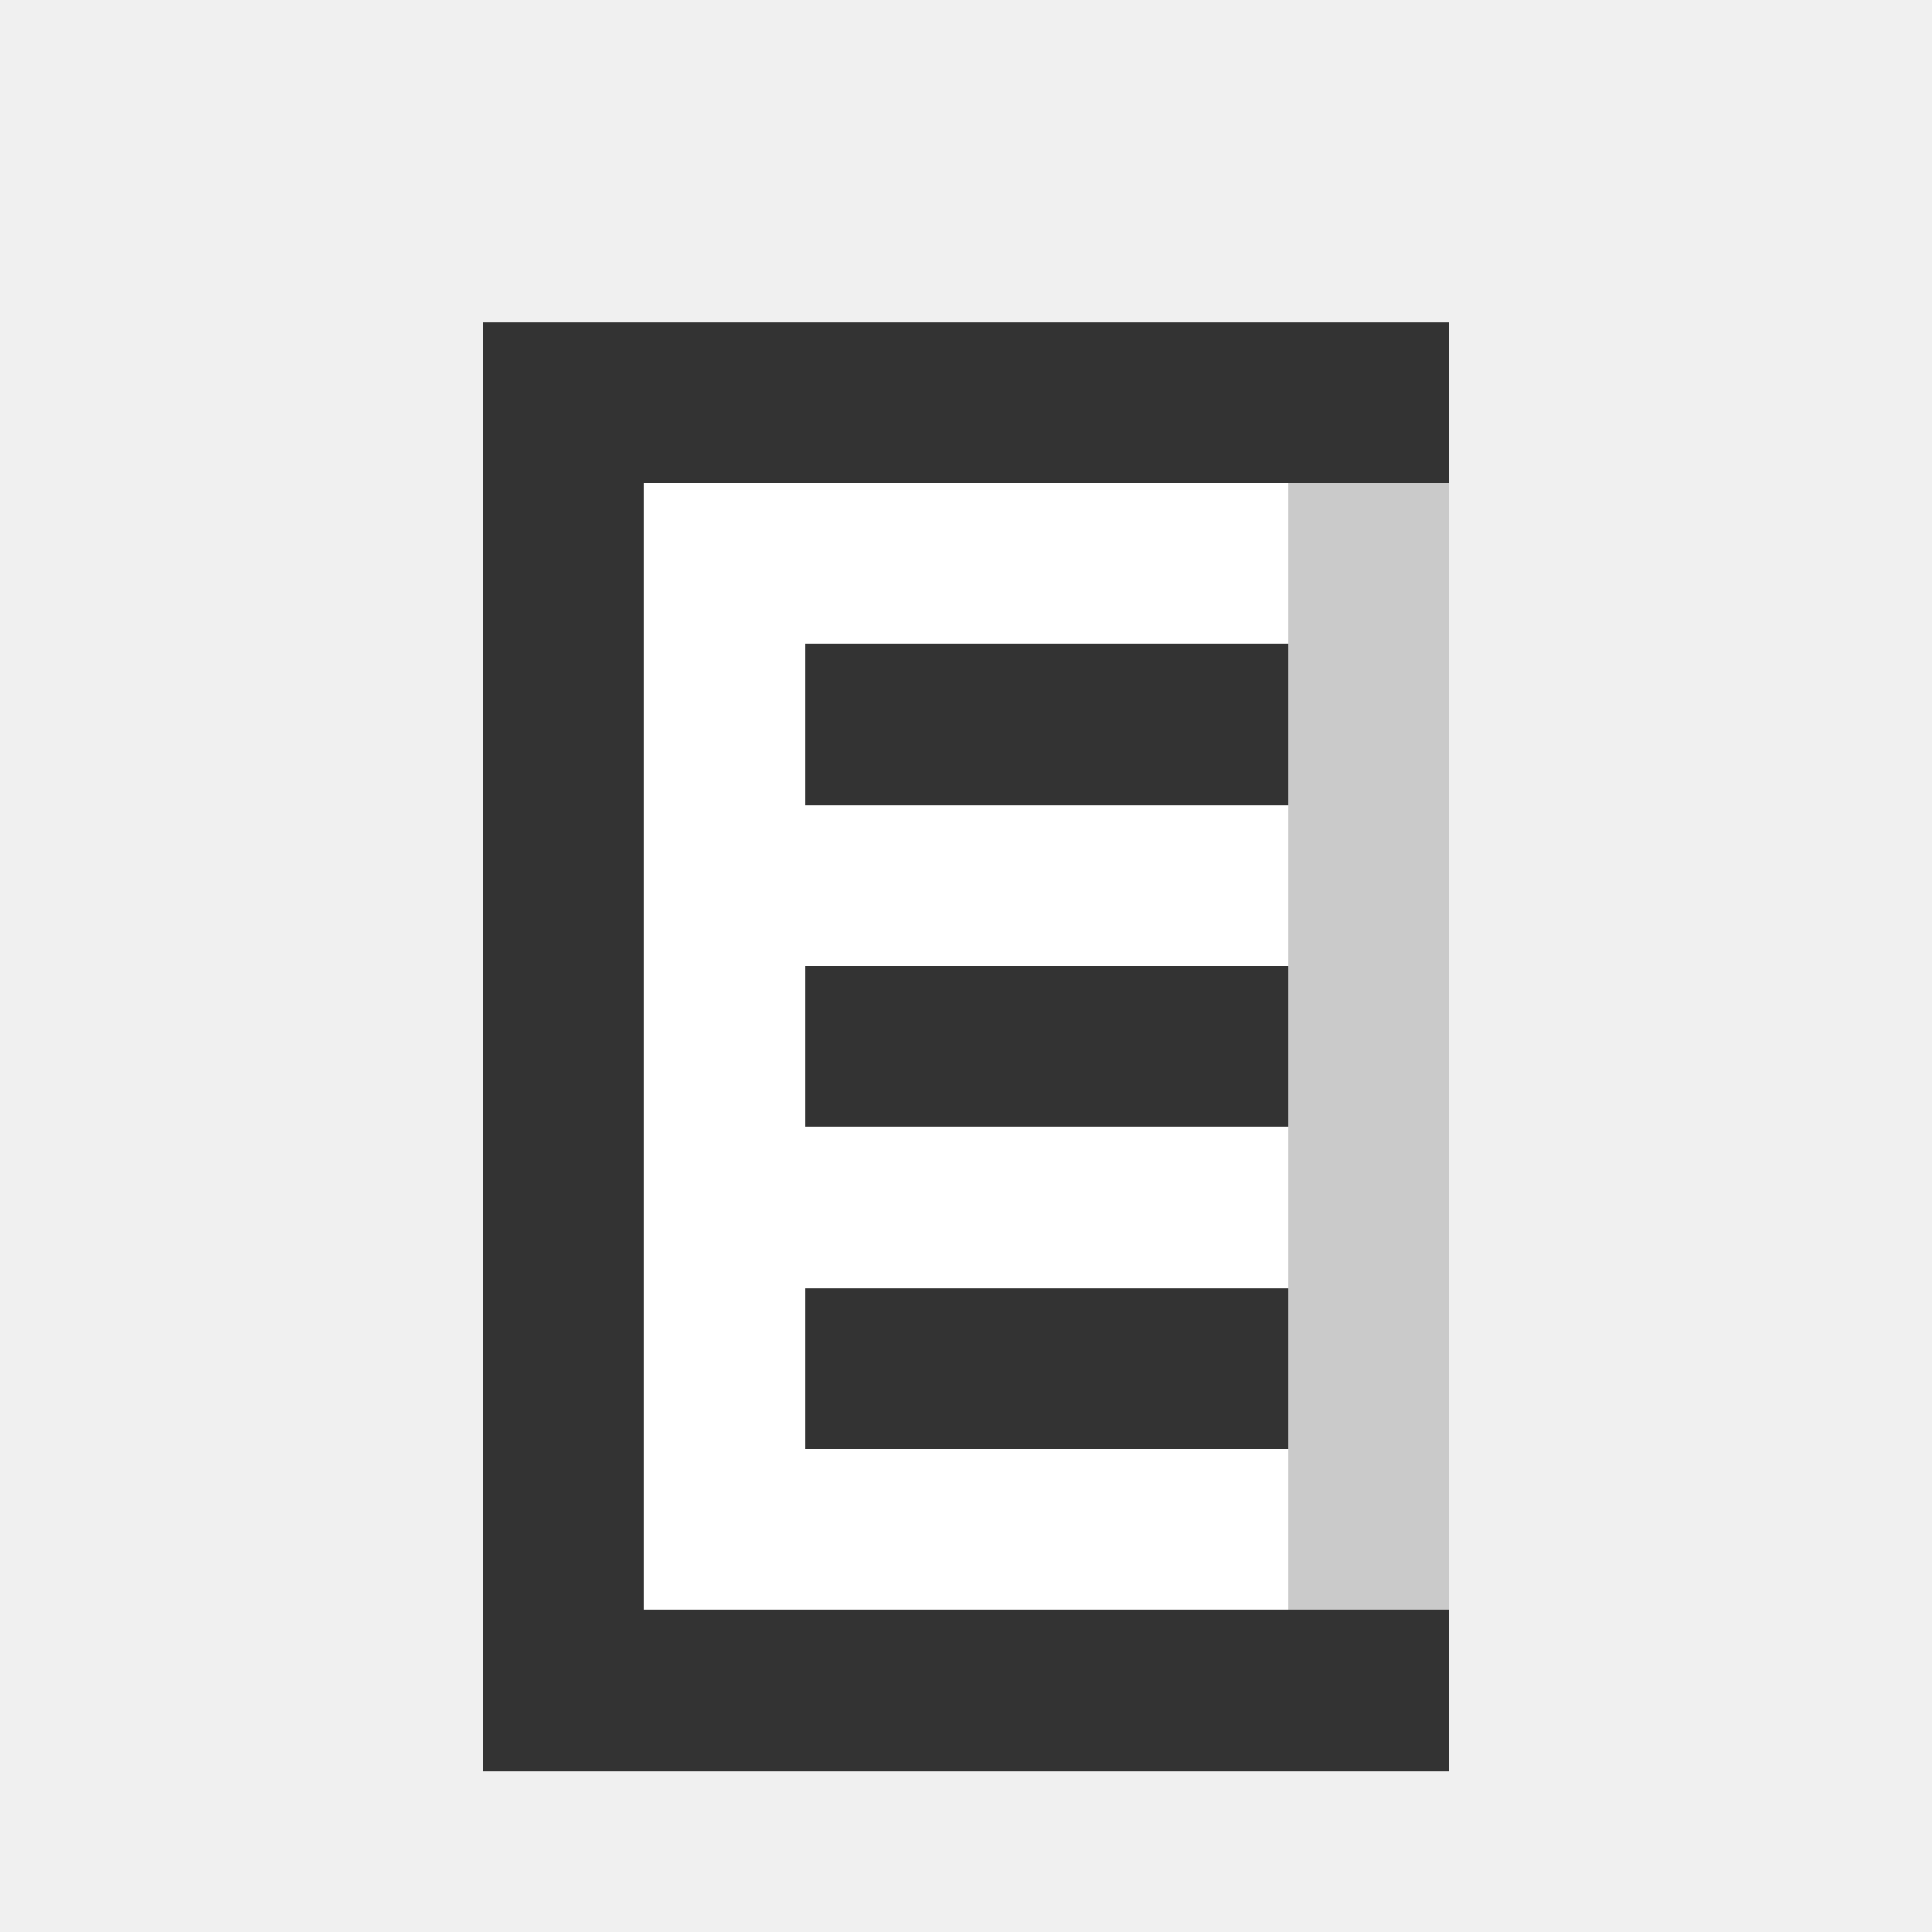
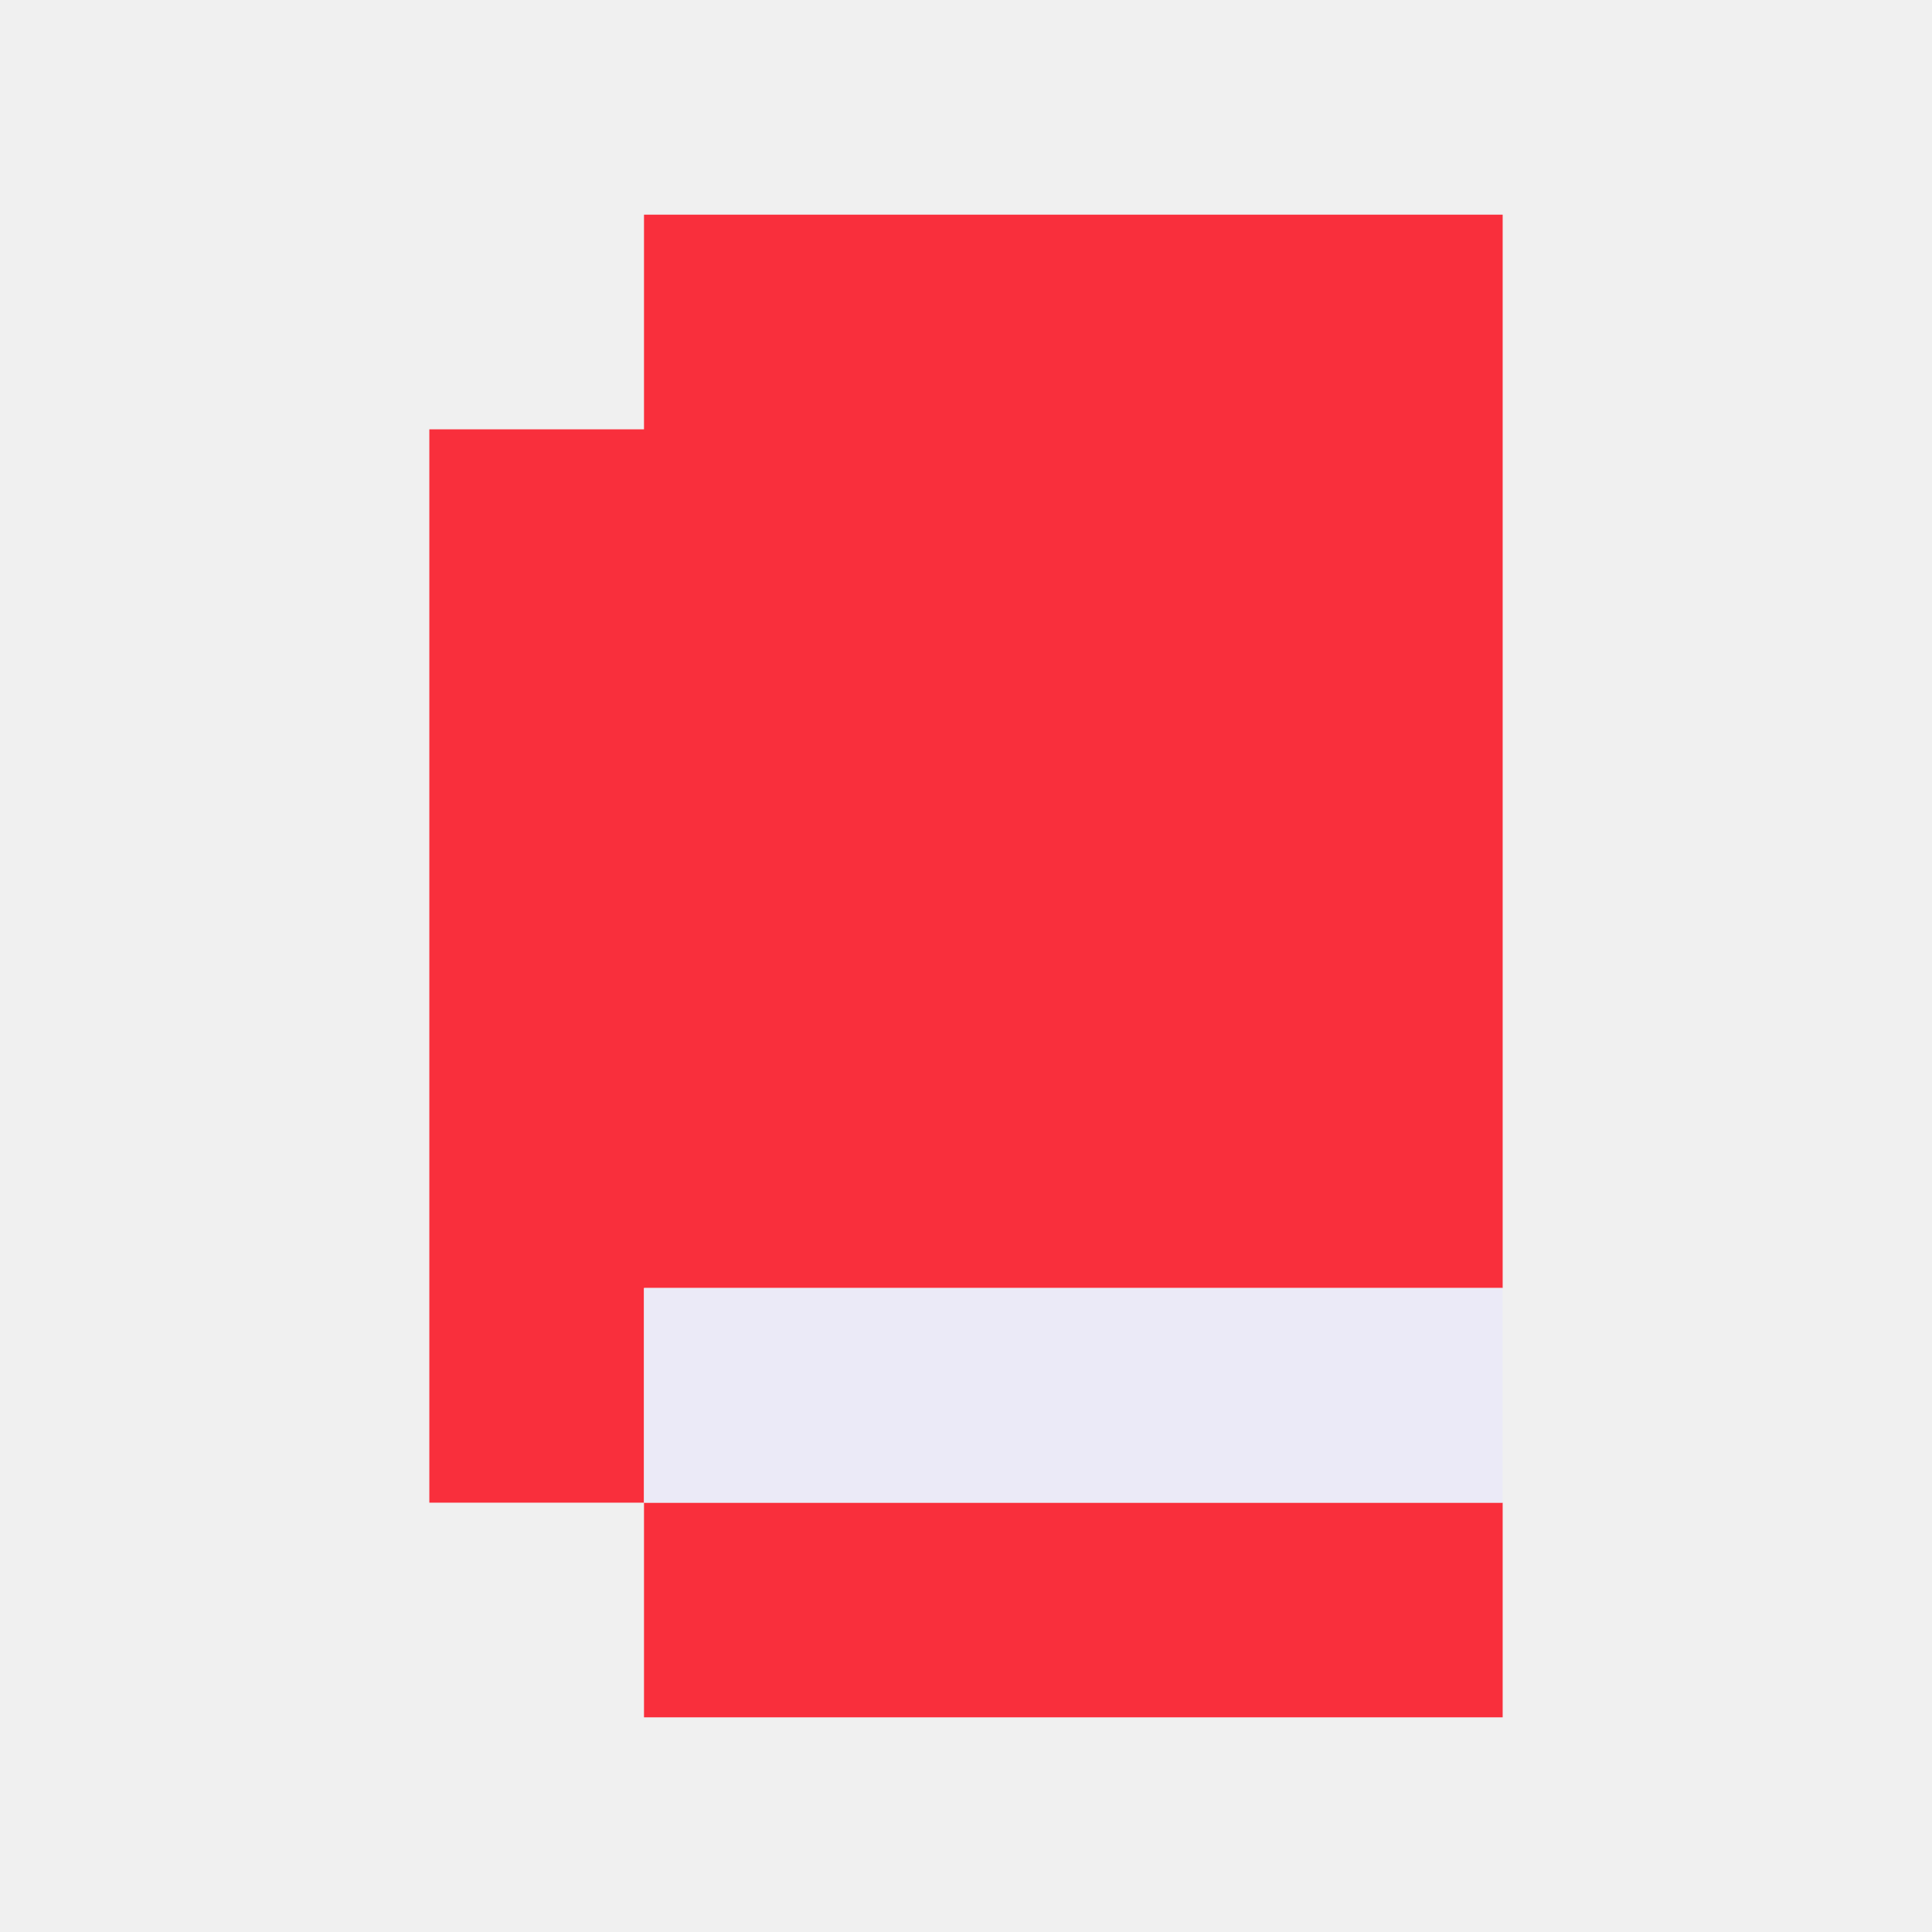
- <svg xmlns="http://www.w3.org/2000/svg" viewBox="0 0 24 24" shape-rendering="crispEdges">
-   <rect x="6" y="4" width="12" height="16" fill="#F0F0F0" />
-   <rect x="8" y="4" width="8" height="16" fill="#FFFFFF" />
-   <rect x="6" y="4" width="2" height="16" fill="#333333" />
-   <rect x="6" y="20" width="12" height="2" fill="#333333" />
-   <rect x="6" y="4" width="12" height="2" fill="#333333" />
-   <rect x="16" y="6" width="2" height="14" fill="#333333" opacity="0.2" />
-   <rect x="10" y="8" width="6" height="2" fill="#333333" />
-   <rect x="10" y="12" width="6" height="2" fill="#333333" />
-   <rect x="10" y="16" width="6" height="2" fill="#333333" />
+ <svg xmlns="http://www.w3.org/2000/svg" viewBox="0 0 9 9" class="pixelicon-book">
+   <polygon fill="#F92F3C" points="3,1 3,2 2,2 2,7 3,7 3,6 7,6 7,1" />
+   <rect fill="#F92F3C" x="3" y="7" width="4" height="1" />
+   <rect fill="#EBEAF7" x="3" y="6" width="4" height="1" />
</svg>
